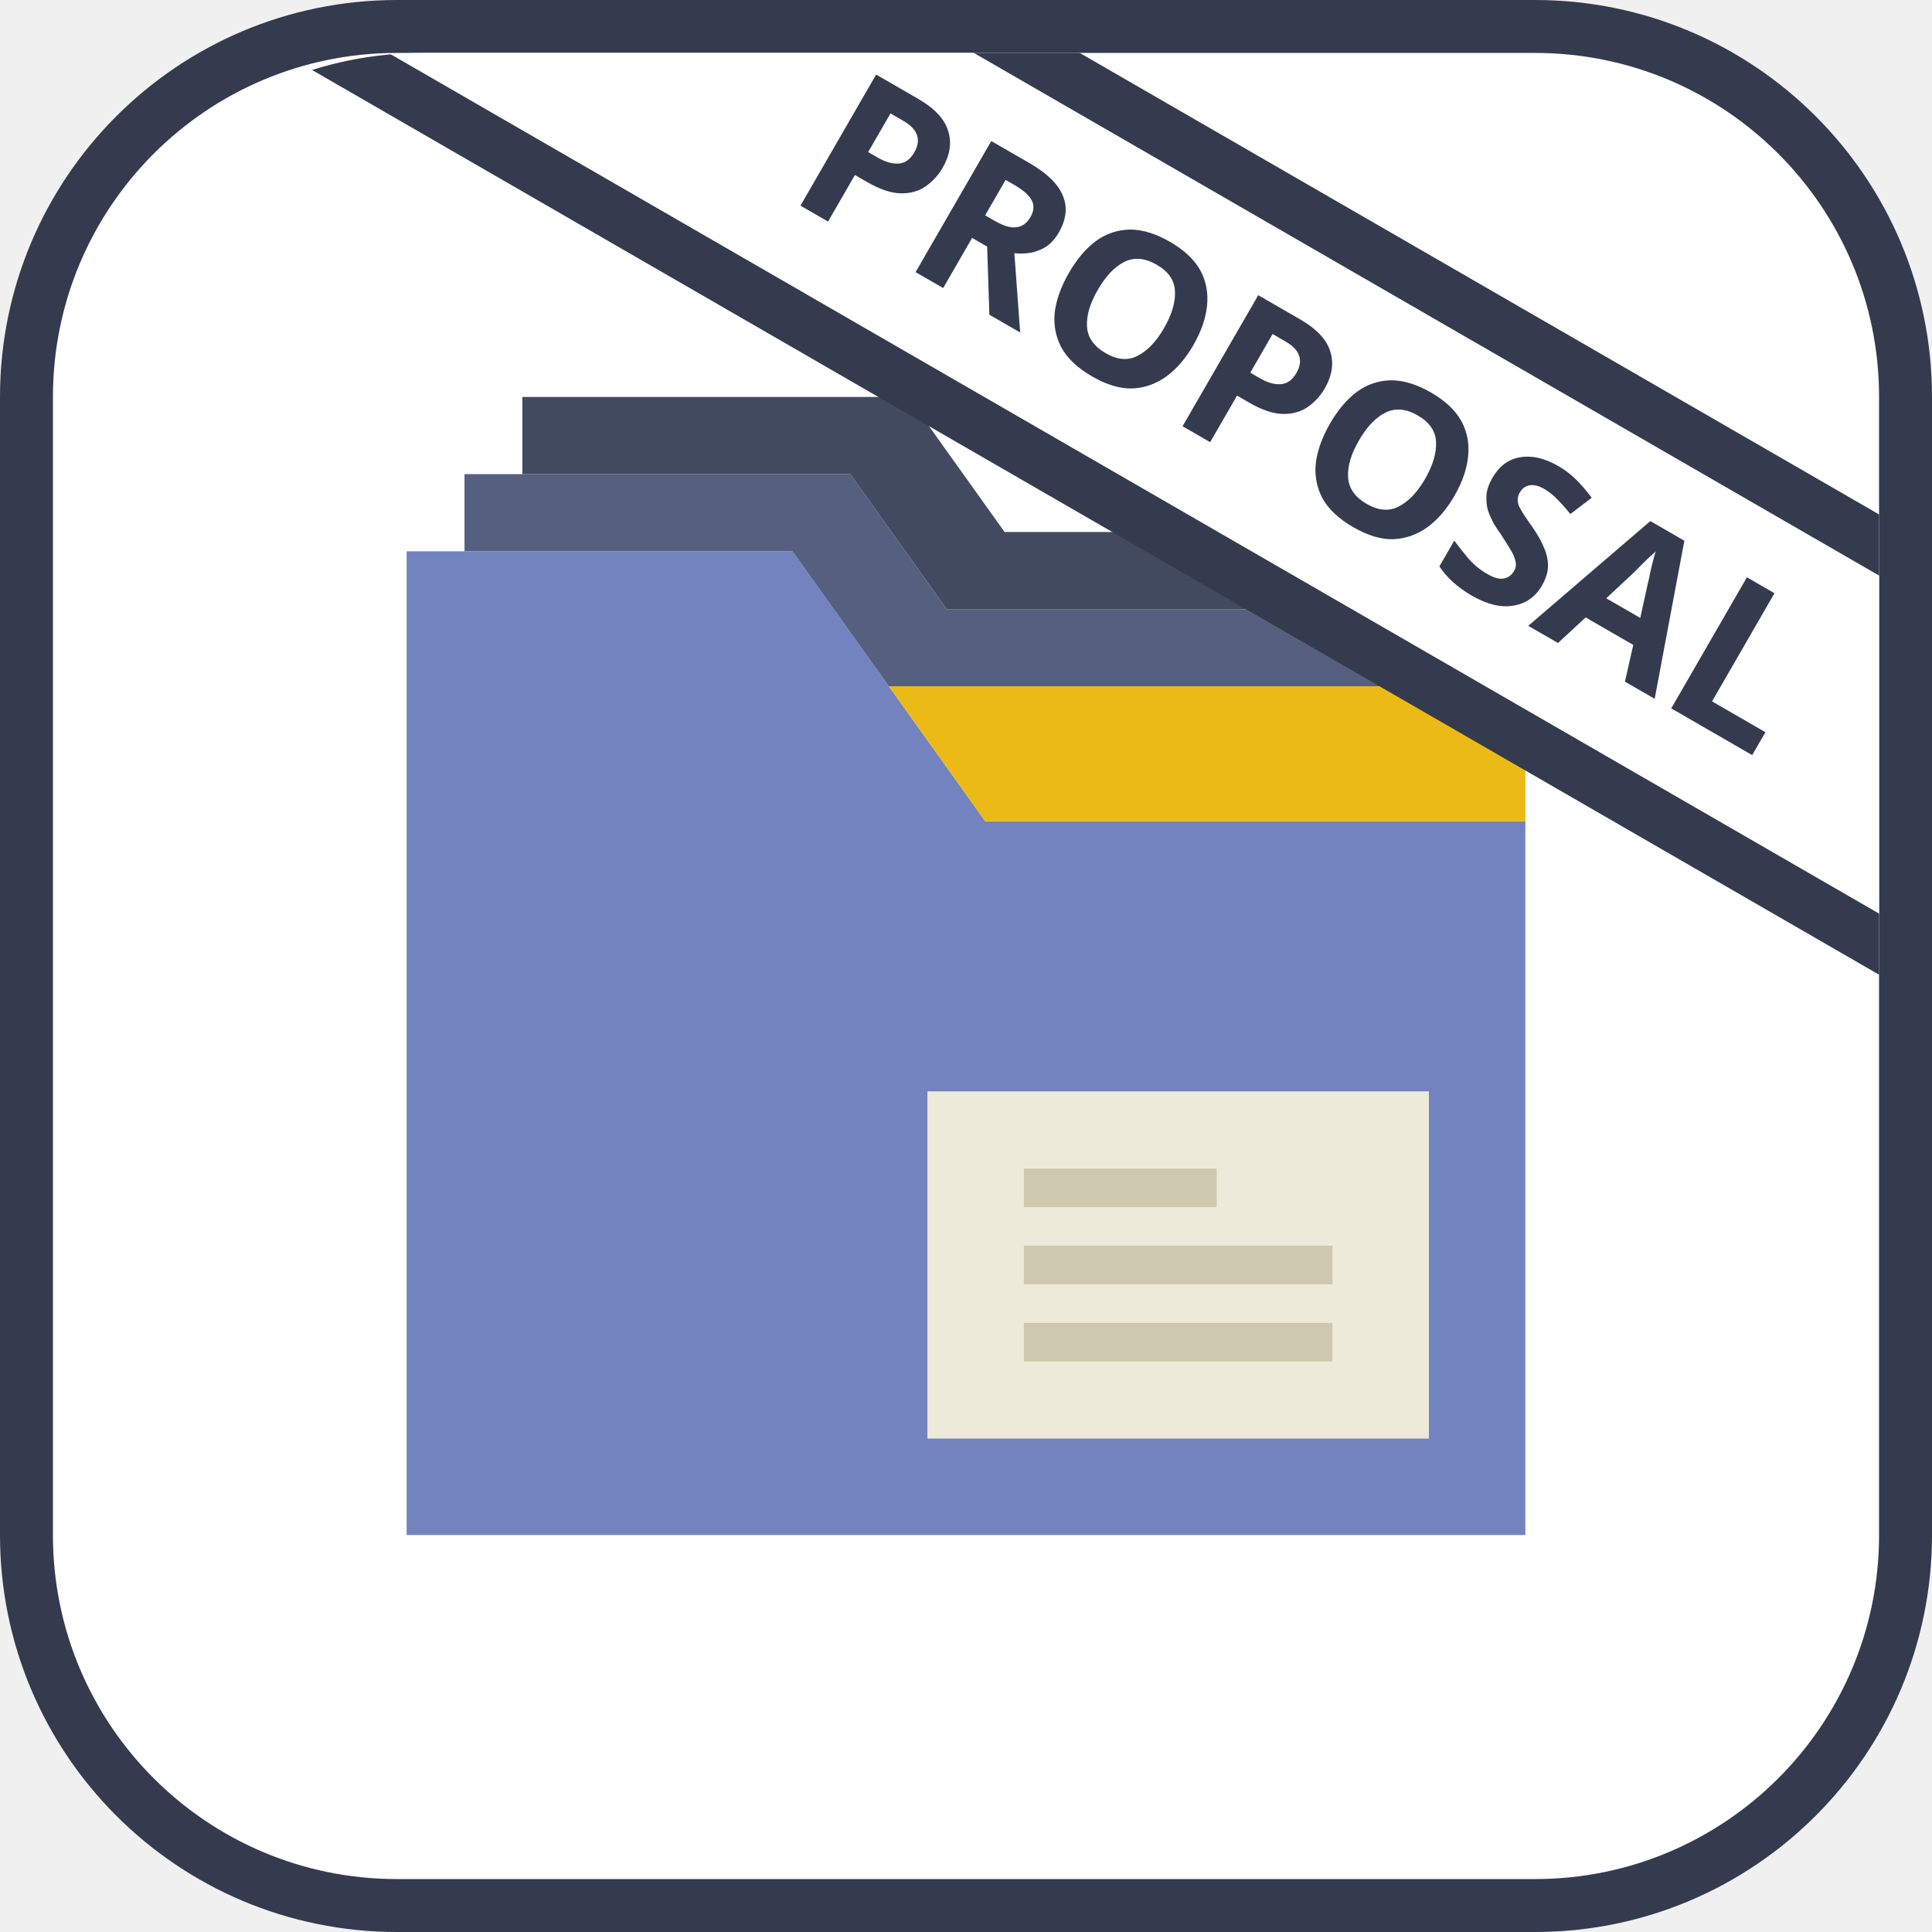
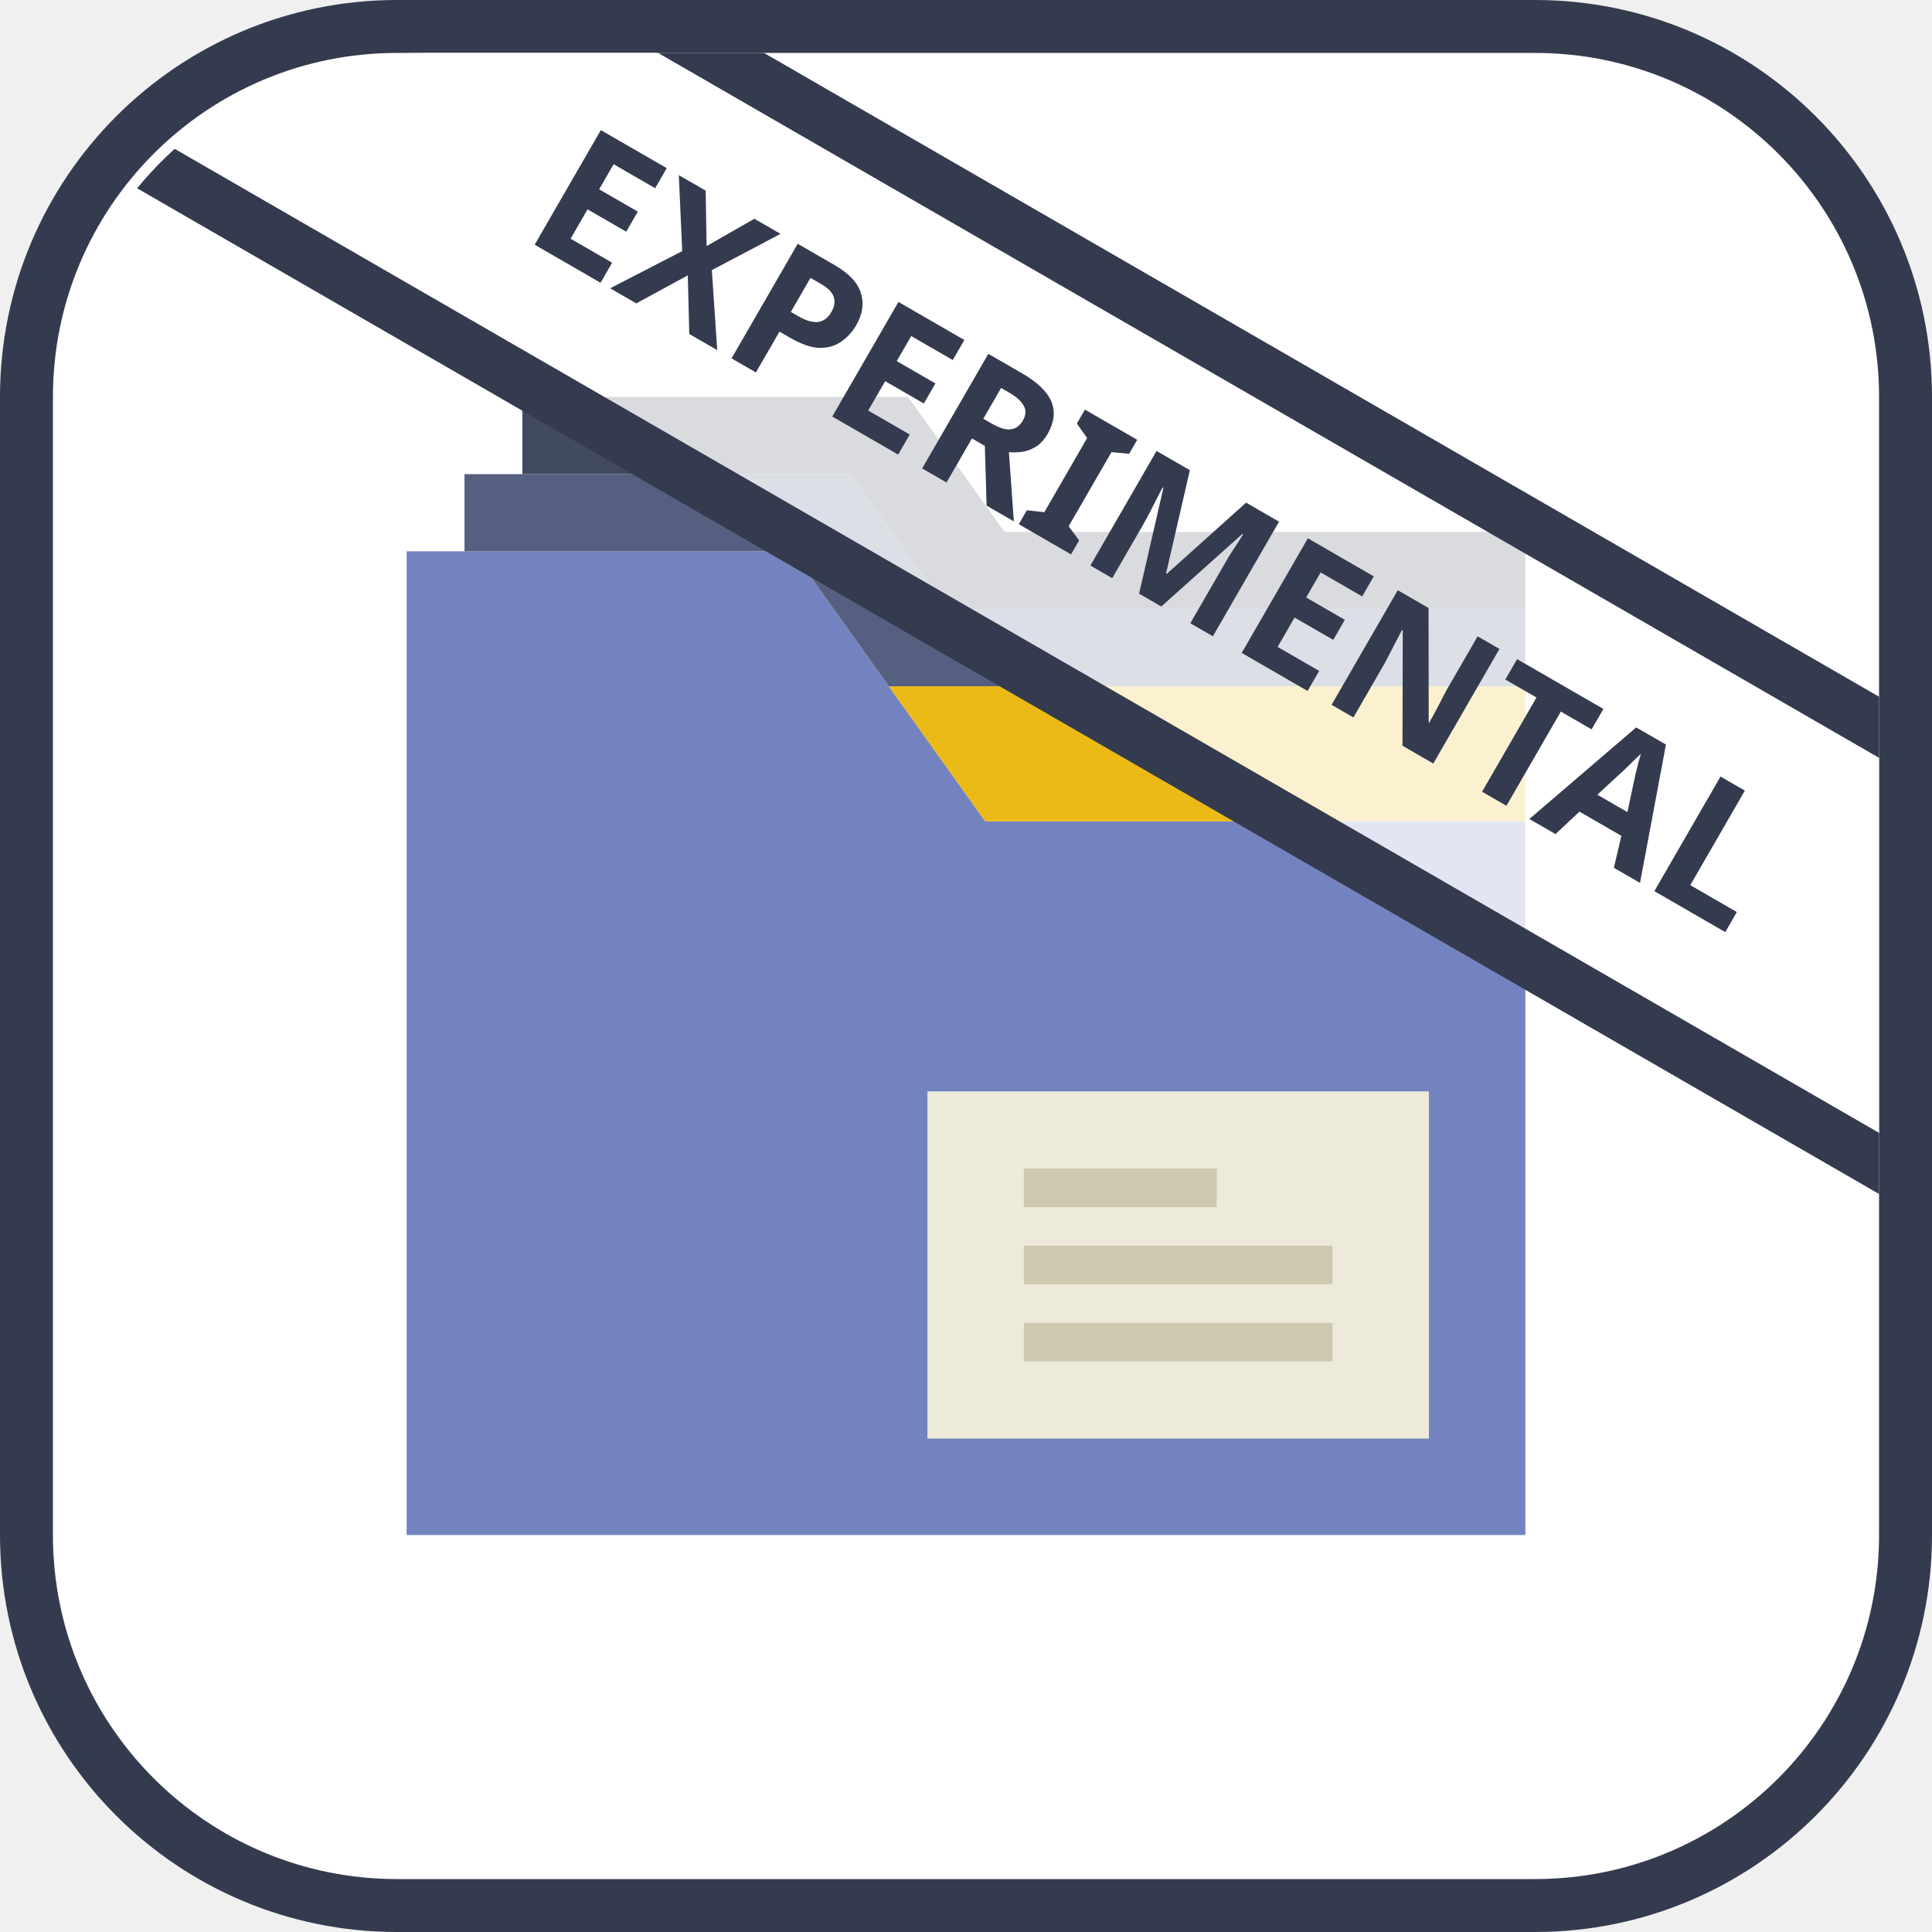
<svg xmlns="http://www.w3.org/2000/svg" xmlns:xlink="http://www.w3.org/1999/xlink" width="73px" height="73px" viewBox="0 0 73 73" version="1.1">
  <defs>
    <rect id="path-1" x="0" y="0" width="69" height="69" rx="14" />
  </defs>
  <g id="the-modern-web/native-file-system" stroke="none" stroke-width="1" fill="none" fill-rule="evenodd">
    <g id="container" transform="translate(2, 2)" fill-rule="nonzero">
      <rect id="mask" stroke="#343B4E" stroke-width="2" fill="#FFFFFF" x="-1" y="-1" width="71" height="71" rx="14" />
      <g id="folder" transform="translate(13, 13)">
        <polygon id="Shape" fill="#7383BF" points="18.585 10.932 14.941 5.831 0.364 5.831 0.364 10.932 0.364 43 42.636 43 42.636 16.034 22.229 16.034" />
        <polygon id="Shape" fill="#EBBA16" points="22.229 16.034 42.636 16.034 42.636 10.932 18.585 10.932" />
        <polygon id="Shape" fill="#556080" points="42.636 8.017 20.771 8.017 17.127 2.915 2.551 2.915 2.551 5.831 14.941 5.831 18.585 10.932 42.636 10.932" />
        <polygon id="Shape" fill="#424A60" points="42.636 5.102 22.958 5.102 19.314 0 4.737 0 4.737 2.915 17.127 2.915 20.771 8.017 42.636 8.017" />
        <rect id="Rectangle-path" fill="#EDEADA" x="20.042" y="26.237" width="18.949" height="13.119" />
        <g id="Group" transform="translate(23.32203, 29.15254)" fill="#CEC9AE">
          <rect id="Rectangle-path" x="0.364" y="0" width="7.288" height="1.458" />
          <rect id="Rectangle-path" x="0.364" y="2.915" width="11.661" height="1.458" />
          <rect id="Rectangle-path" x="0.364" y="5.831" width="11.661" height="1.458" />
        </g>
      </g>
    </g>
    <g id="Group-2" transform="translate(2, 2)">
      <g id="Rectangle-5">
        <mask id="mask-2" fill="white">
          <use xlink:href="#path-1" />
        </mask>
        <g id="Mask" fill-rule="nonzero" />
        <g id="Group-3" mask="url(#mask-2)">
-           <g transform="translate(48.5, 14) rotate(-330) translate(-48.5, -14) translate(6, 6)">
-             <rect id="Rectangle-5" stroke="#343B4E" stroke-width="2" fill="#FFFFFF" fill-rule="nonzero" transform="translate(42.53045, 8.258053) rotate(-90) translate(-42.53045, -8.258053) " x="36" y="-33" width="13.061" height="82.516" />
-             <text id="PROPOSAL" stroke="none" fill="none" font-family="Rubik-Bold, Rubik" font-size="8" font-weight="bold">
-               <tspan x="20.124" y="11" fill="#343B4E">PROPOSAL</tspan>
+           <g transform="translate(36.93782, 15.36603) rotate(-330) translate(-36.93782, -15.36603) translate(-12.56218, 6.366025)">
+             <rect id="Rectangle-5" stroke="#343B4E" stroke-width="2" fill-opacity="0.8" fill="#FFFFFF" fill-rule="nonzero" transform="translate(49.39425, 8.863804) rotate(-90) translate(-49.39425, -8.863804) " x="42.258" y="-39.53" width="14.272" height="96.788" />
+             <text id="EXPERIMENTAL" stroke="none" fill="none" font-family="Rubik-Bold, Rubik" font-size="7" font-weight="bold">
+               <tspan x="28.588" y="11.334" fill="#343B4E">EXPERIMENTAL</tspan>
            </text>
          </g>
        </g>
      </g>
    </g>
  </g>
</svg>
